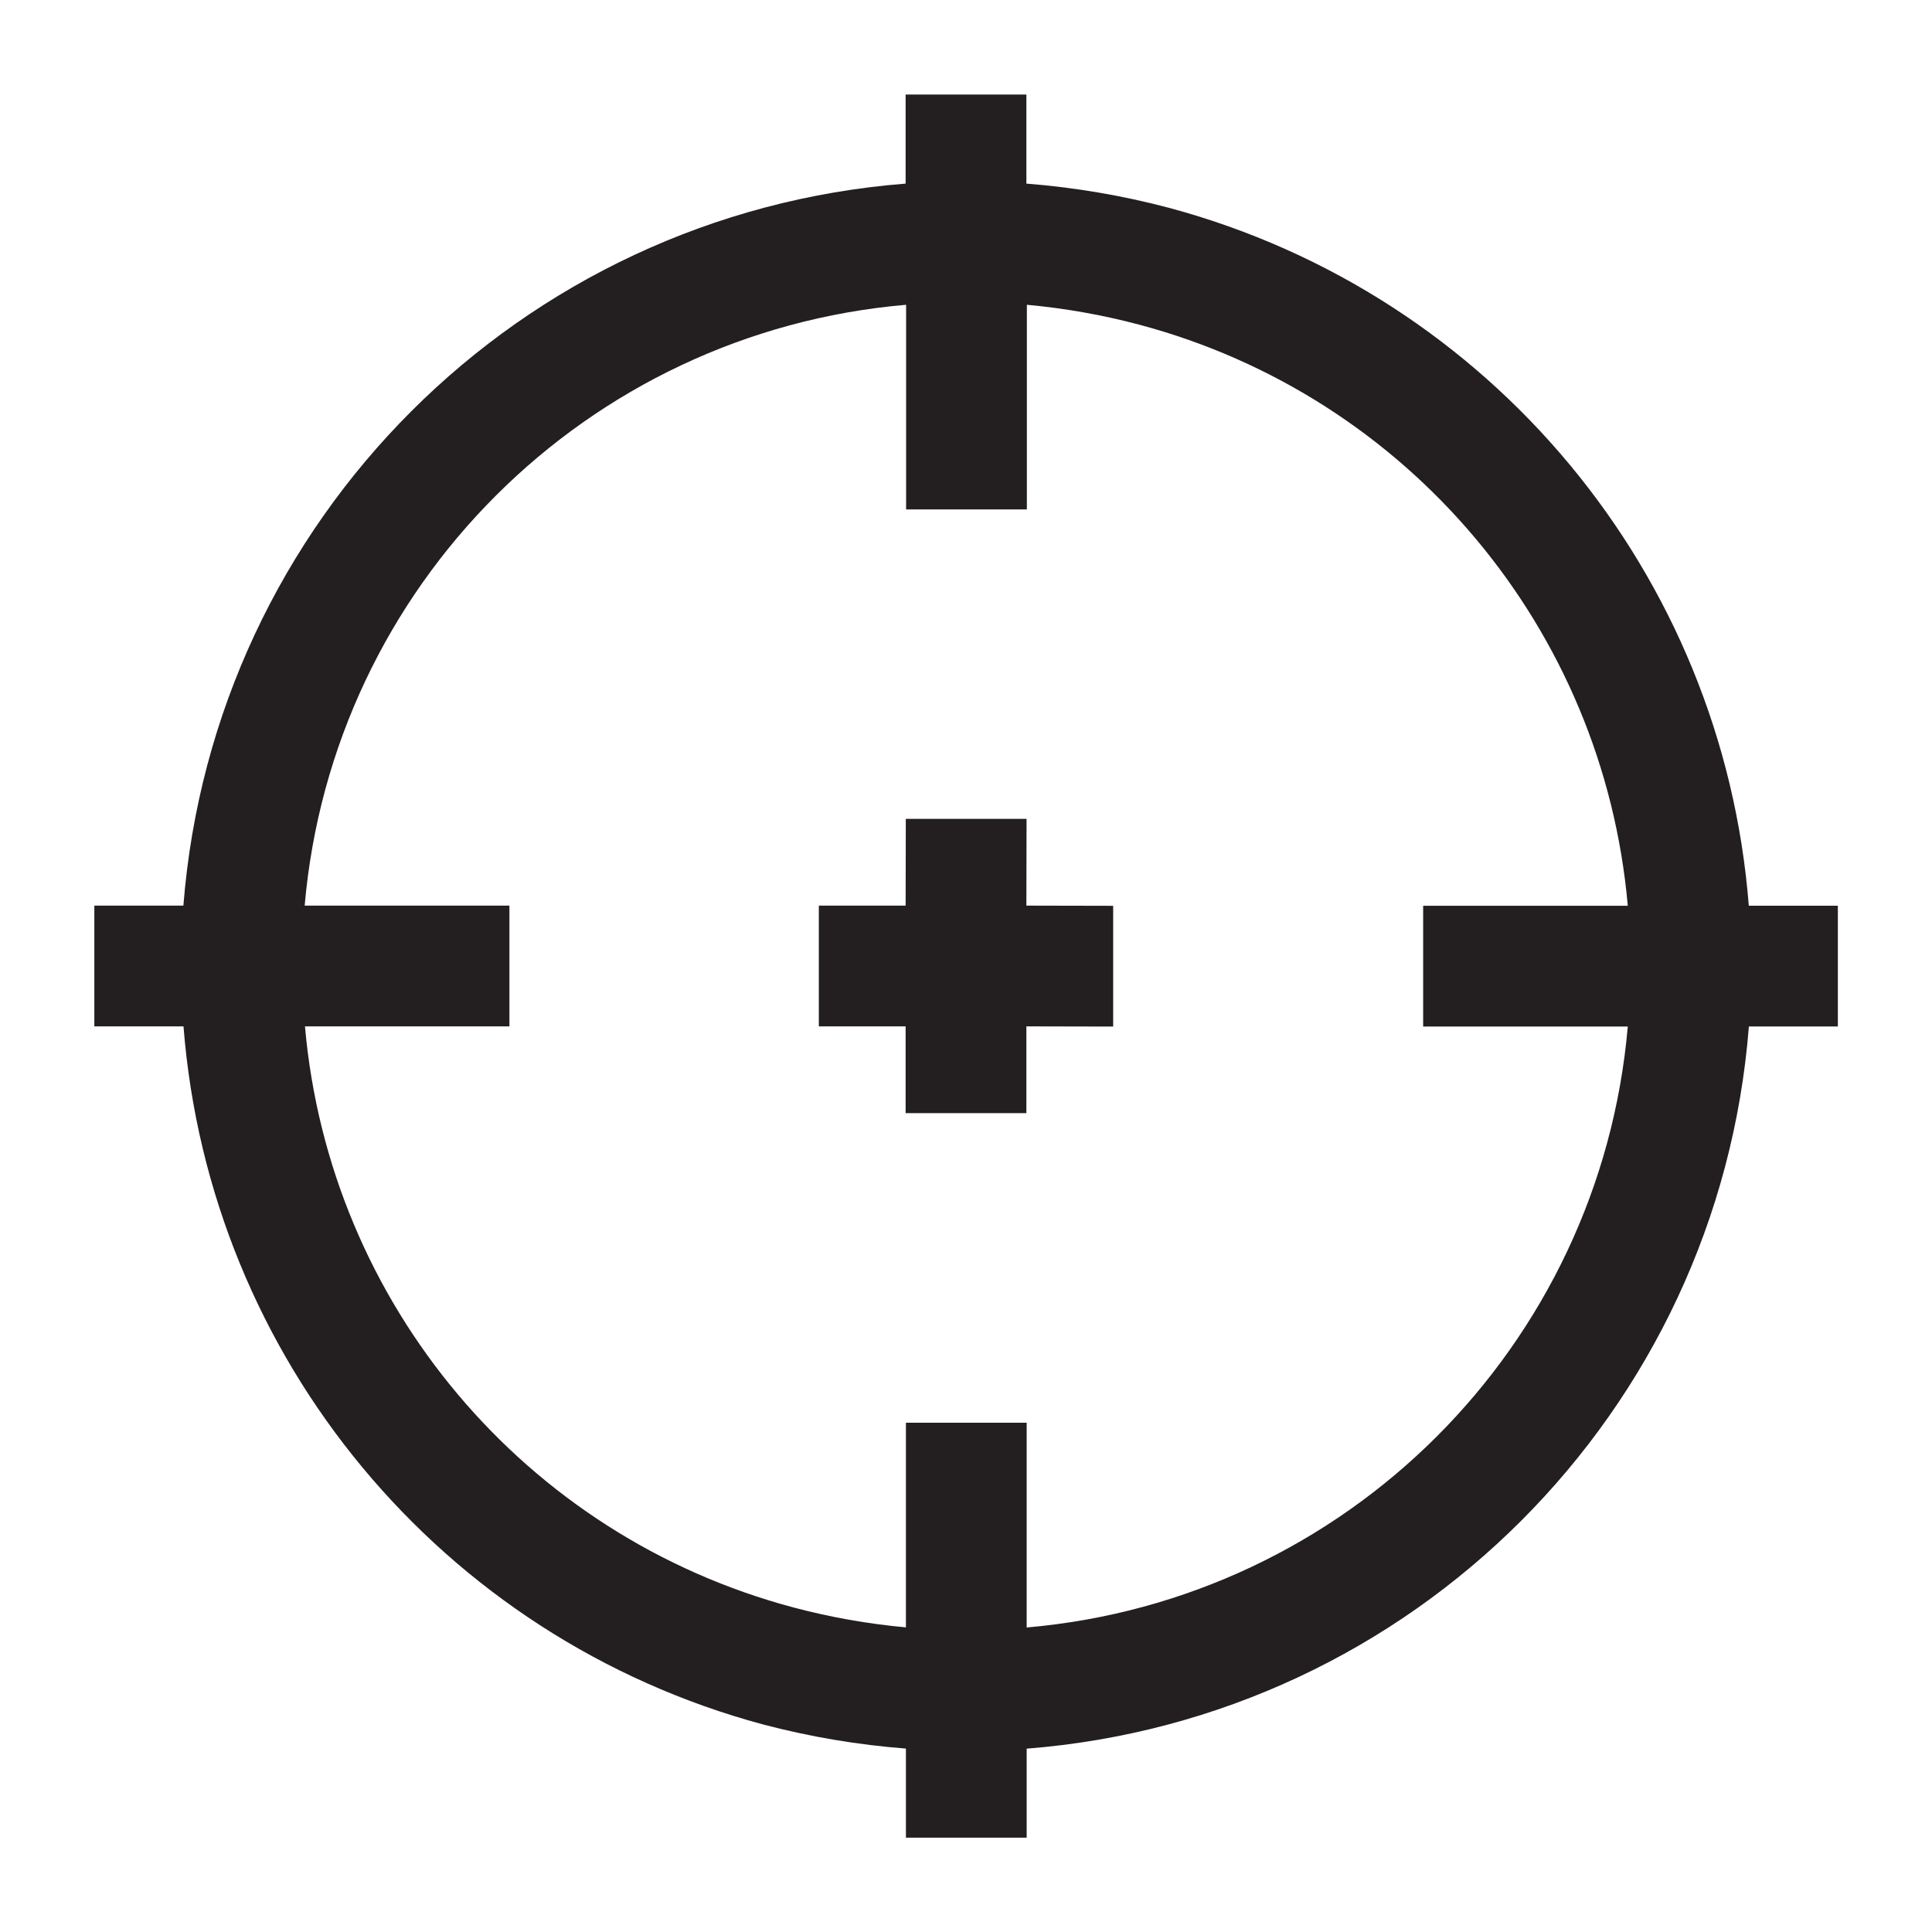
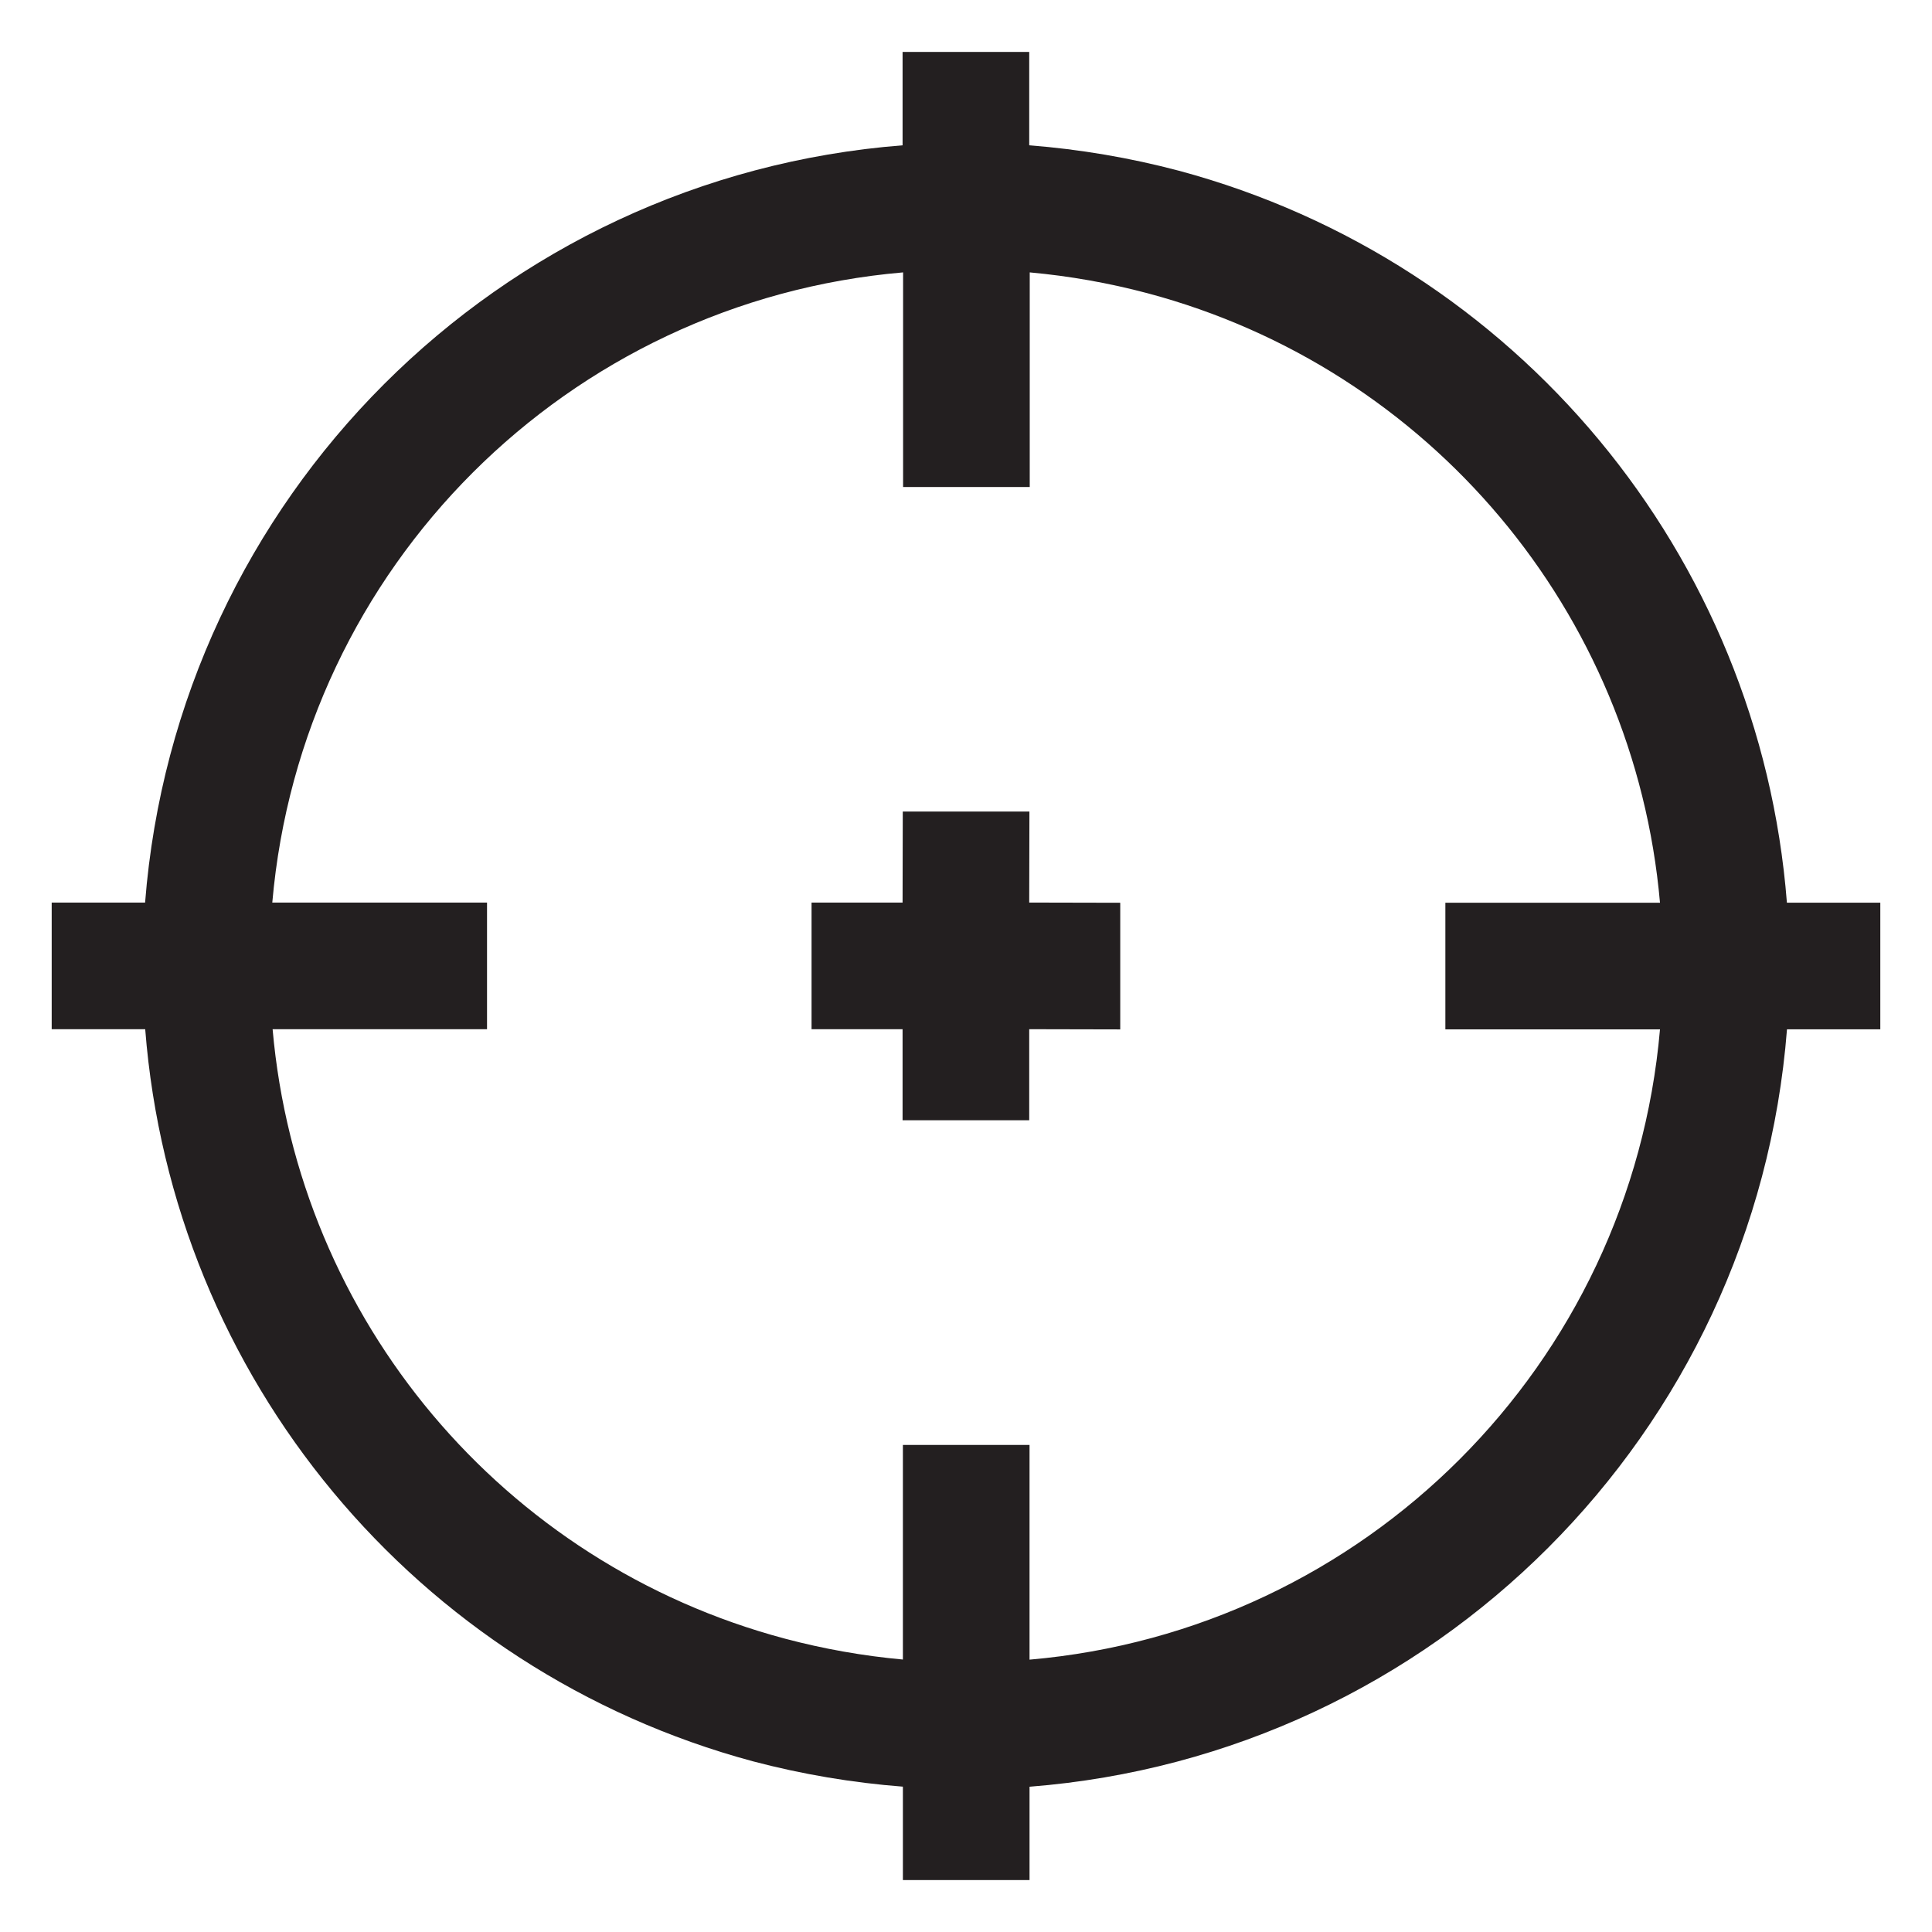
- <svg xmlns="http://www.w3.org/2000/svg" id="Layer_6" data-name="Layer 6" viewBox="0 0 512 512">
-   <defs>
-     <style>.cls-1{fill:#231f20;}</style>
+ <svg xmlns="http://www.w3.org/2000/svg" id="Layer_6" data-name="Layer 6" viewBox="0 0 377.953 377.953" version="1.1" width="100mm" height="100mm">
+   <defs id="defs4">
+     <style id="style2">.cls-1{fill:#231f20;}</style>
  </defs>
-   <path class="cls-1" d="M240.08,463.39A212.38,212.38,0,0,1,202.23,457,208.37,208.37,0,0,1,48.63,272H25l0-32h23.6A208.27,208.27,0,0,1,240,48.66V25.06l32,0v23.6a212.38,212.38,0,0,1,37.85,6.43,208.33,208.33,0,0,1,153.6,184.94h23.6v32H463.47A208.27,208.27,0,0,1,272.08,463.41V487l-32,0ZM80.82,272A175.23,175.23,0,0,0,210.3,426a179.39,179.39,0,0,0,29.78,5.27l0-54.23,32,0,0,54.26a175.06,175.06,0,0,0,159.3-159.26l-54.23,0,0-32,54.23,0a175.23,175.23,0,0,0-129.48-154,179.27,179.27,0,0,0-29.77-5.27l0,54.23-32,0,0-54.23A175.06,175.06,0,0,0,80.74,240L135,240l0,32ZM240,272l-23,0,0-32,23,0,.05-23,32,0-.05,23,23,.05,0,32L272,272,272,295l-32,0Z" />
+   <path class="cls-1" d="M 176.631,349.519 A 164.429,164.429 0 0 1 147.327,344.571 161.324,161.324 0 0 1 28.407,201.341 H 10.112 V 176.566 H 28.384 A 161.247,161.247 0 0 1 176.57,28.427 V 10.155 h 24.775 V 28.427 a 164.429,164.429 0 0 1 29.304,4.978 161.293,161.293 0 0 1 118.92,143.184 h 18.272 v 24.775 h -18.256 A 161.247,161.247 0 0 1 201.406,349.534 v 18.264 H 176.631 Z M 53.329,201.341 a 135.666,135.666 0 0 0 100.246,119.23 138.887,138.887 0 0 0 23.056,4.08 v -41.986 h 24.775 v 42.009 A 135.535,135.535 0 0 0 324.74,201.372 h -41.986 v -24.775 h 41.986 A 135.666,135.666 0 0 0 224.494,57.367 138.794,138.794 0 0 0 201.445,53.287 V 95.273 H 176.67 V 53.287 A 135.535,135.535 0 0 0 53.267,176.566 h 42.009 v 24.775 z m 123.24,0 h -17.807 v -24.775 h 17.807 l 0.039,-17.807 h 24.775 l -0.039,17.807 17.807,0.039 v 24.775 l -17.807,-0.039 v 17.807 h -24.775 z" id="path8" style="stroke-width:0.774" />
</svg>
